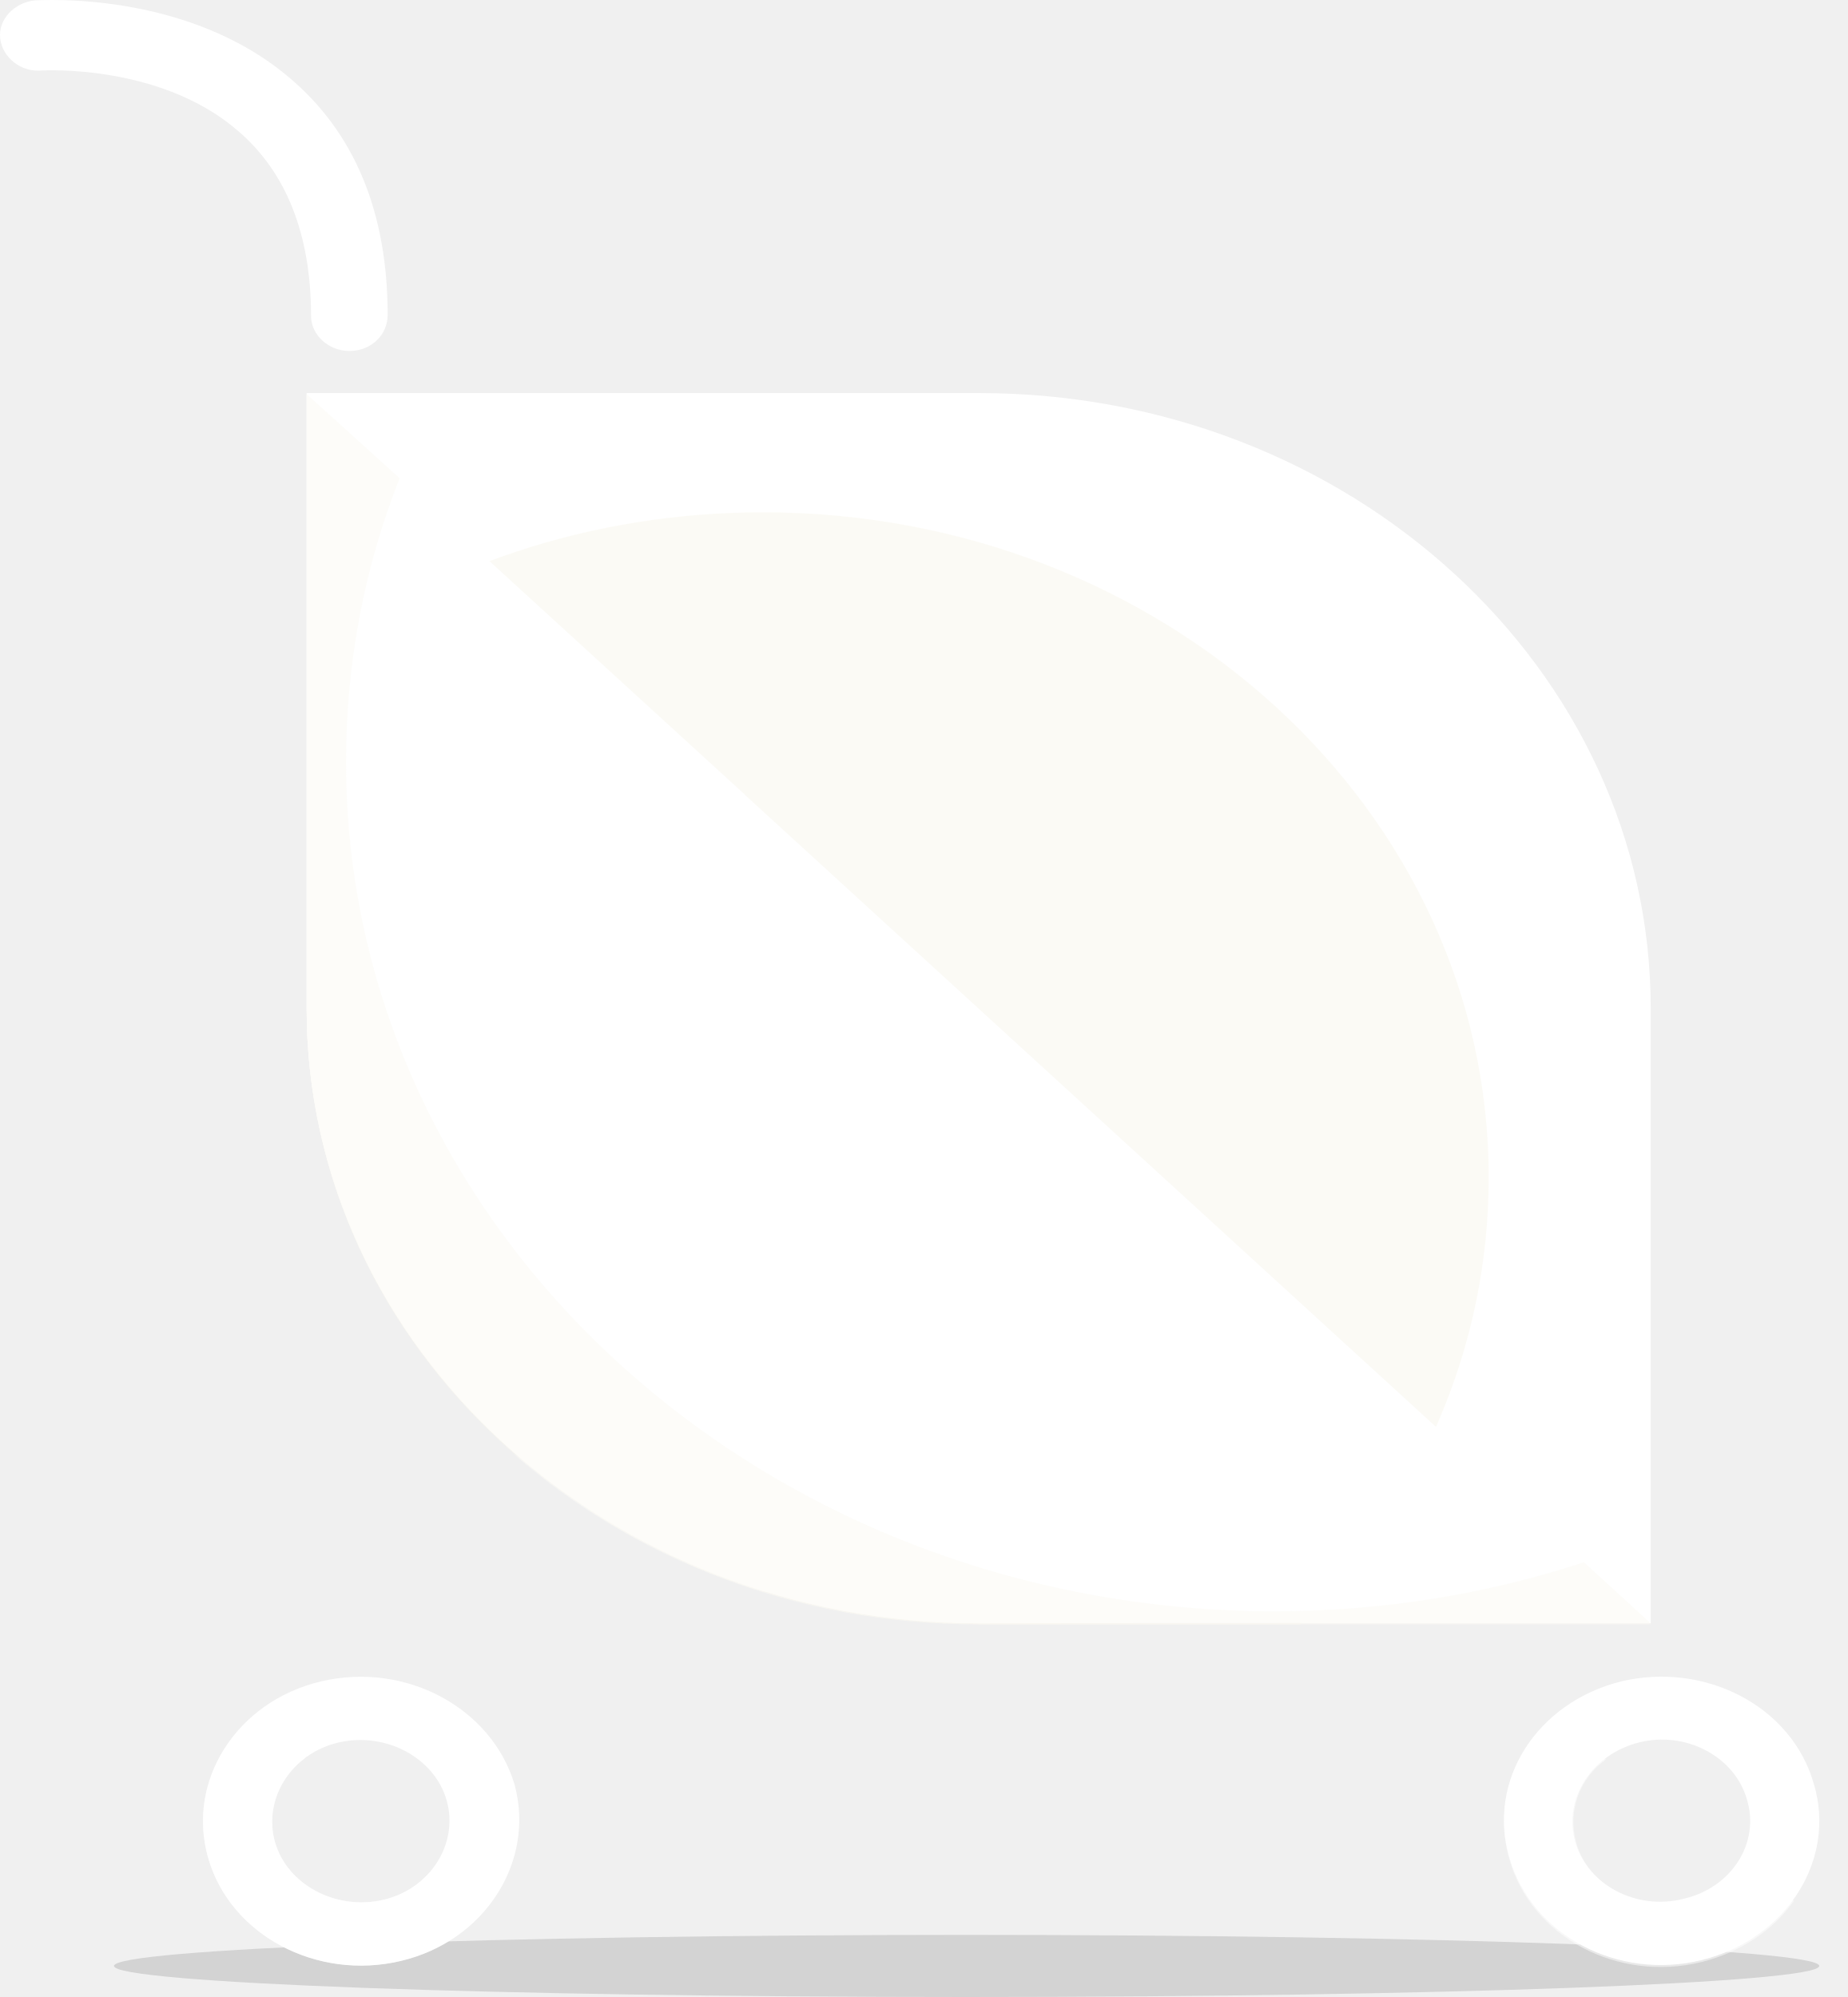
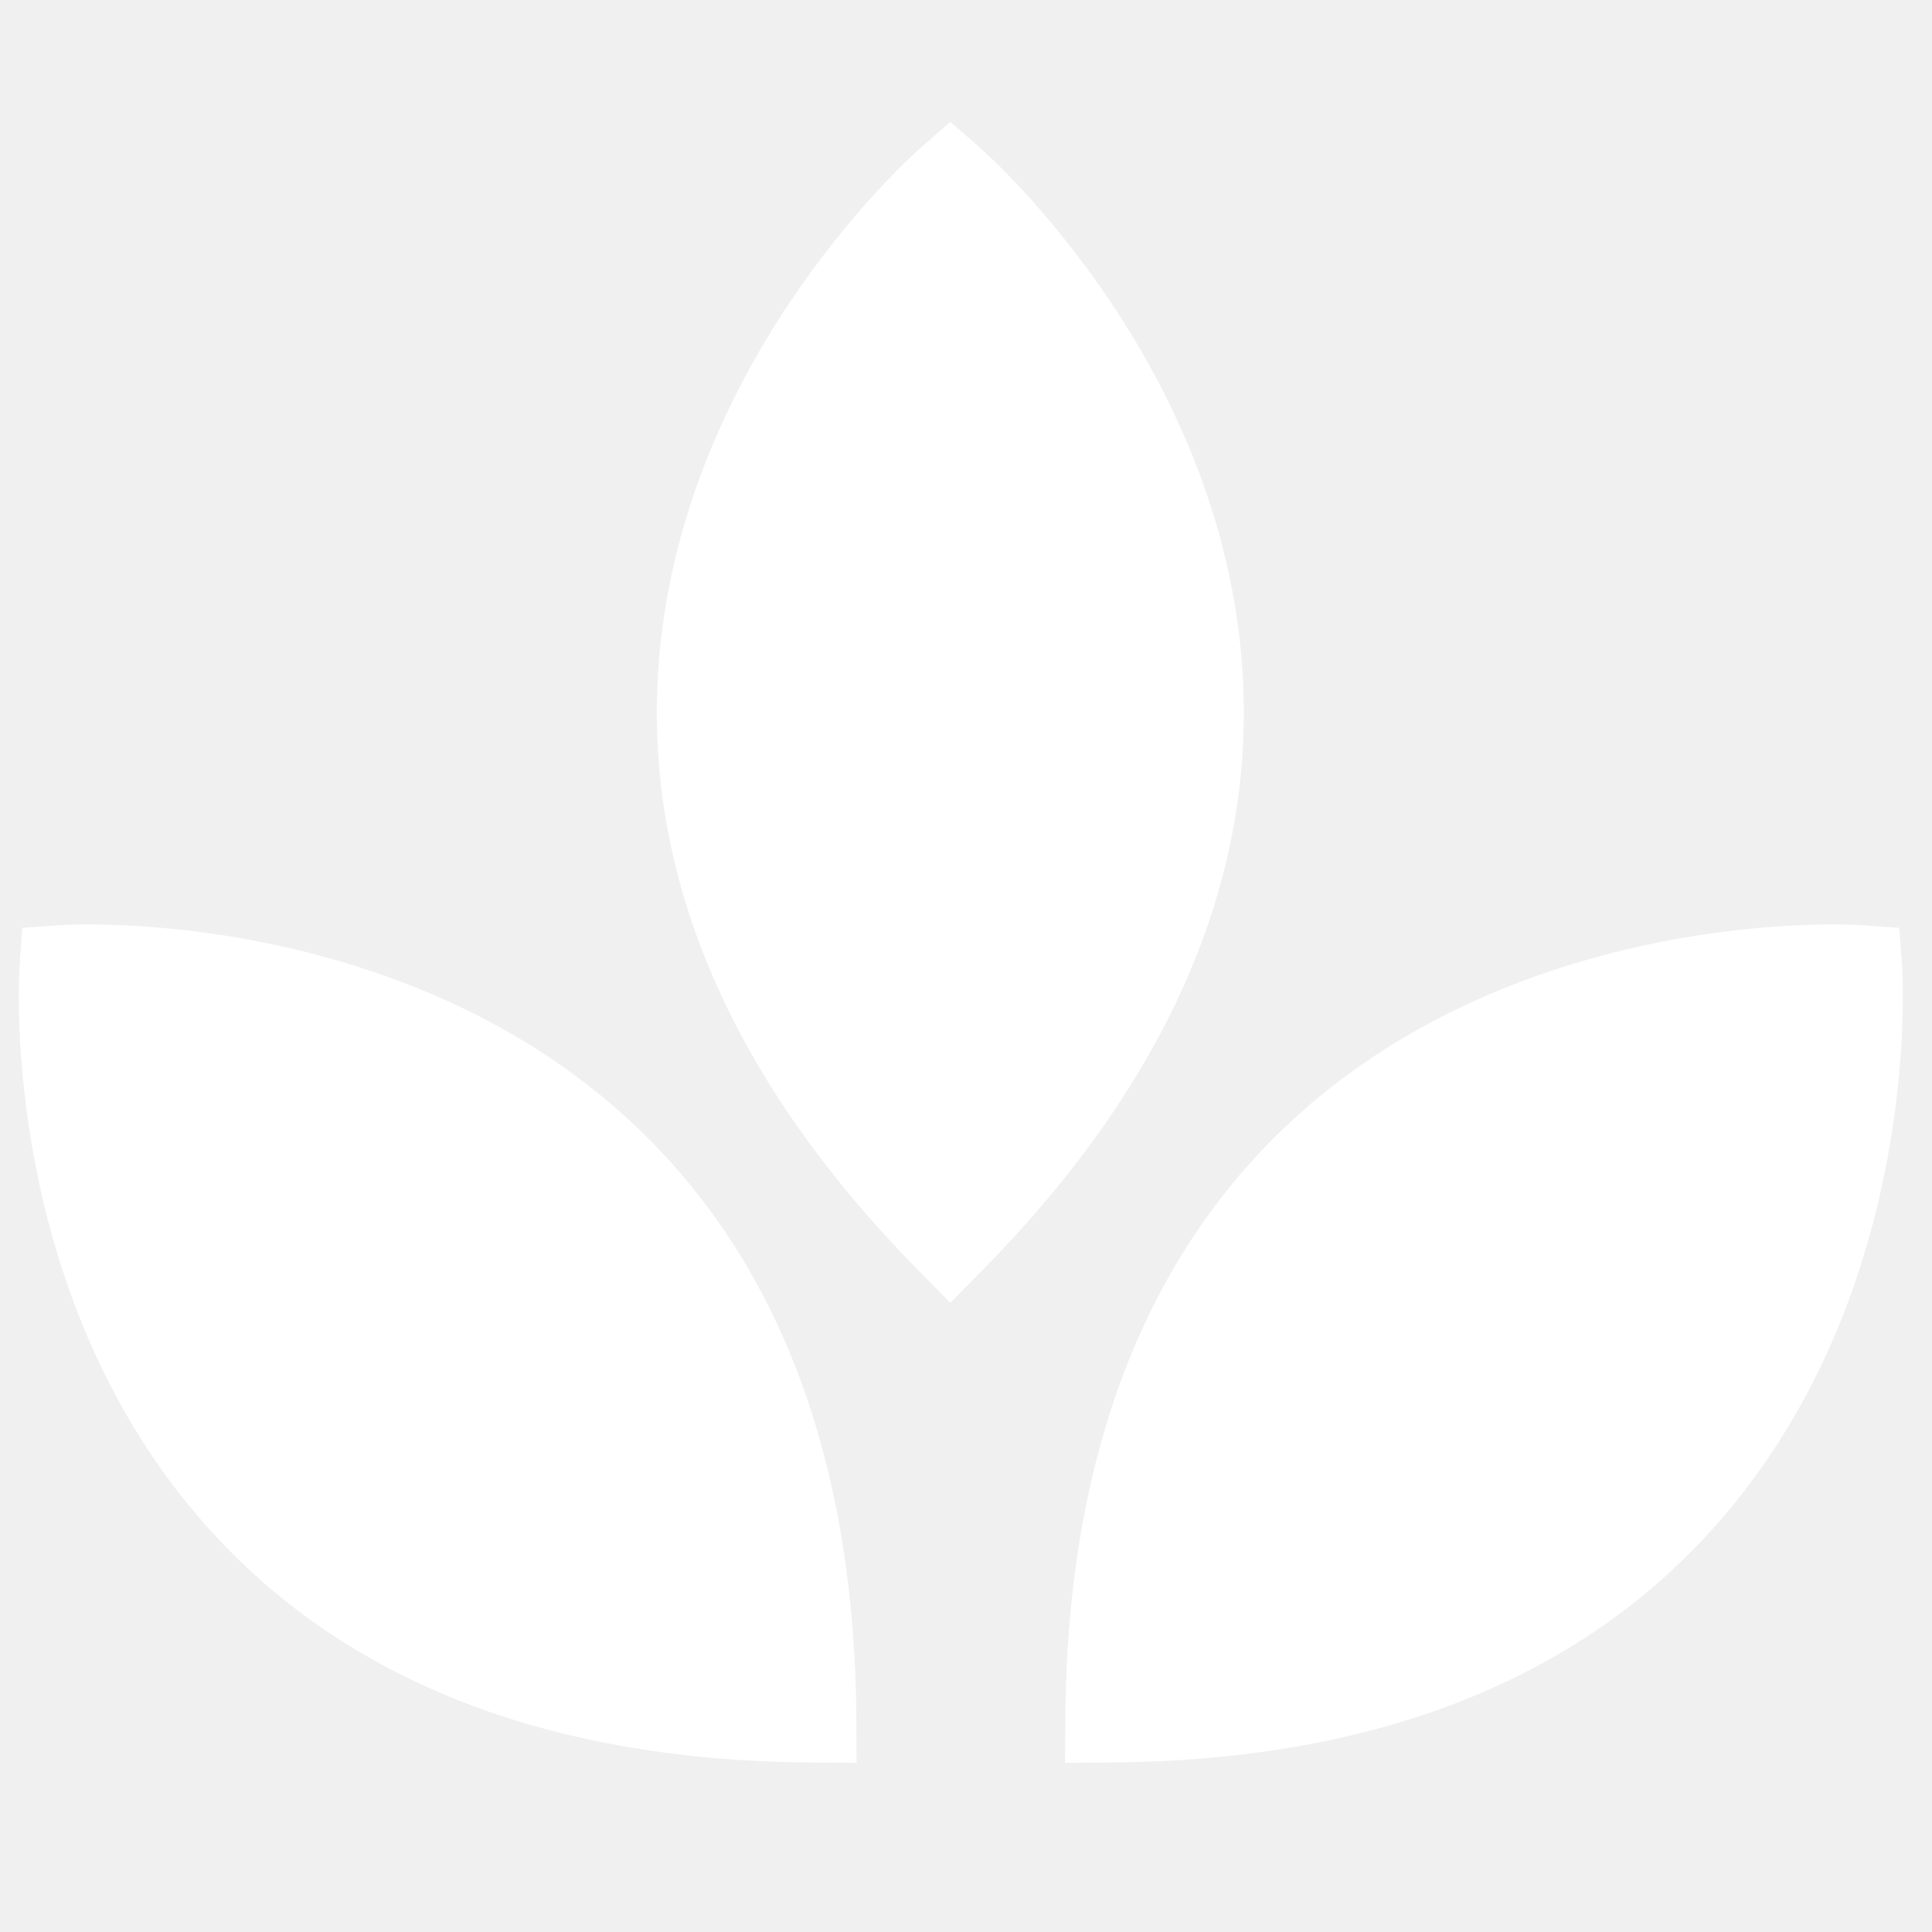
- <svg xmlns="http://www.w3.org/2000/svg" width="37" height="40" viewBox="0 0 37 40" fill="none">
-   <path opacity="0.2" d="M36.432 39.378C36.432 39.037 28.783 38.756 19.358 38.756C9.933 38.756 2.283 39.037 2.283 39.378C2.283 39.719 9.933 40 19.358 40C28.805 40 36.432 39.719 36.432 39.378Z" fill="#5D5D5D" />
-   <path d="M19.599 7.873C27.029 7.873 33.057 13.392 33.057 20.194V32.515H19.599C12.169 32.515 6.141 26.997 6.141 20.194V7.873H19.599Z" fill="white" />
-   <path opacity="0.3" d="M31.128 13.853C30.01 15.037 29.331 16.582 29.331 18.268C29.331 20.776 30.821 22.963 33.035 24.147V20.194C33.035 17.887 32.355 15.719 31.128 13.853Z" fill="white" />
-   <path d="M25.846 9.298C23.741 10.402 22.339 12.469 22.339 14.856C22.339 18.388 25.473 21.258 29.331 21.258C30.69 21.258 31.961 20.896 33.035 20.274V20.194C33.035 15.458 30.12 11.345 25.846 9.298Z" fill="white" />
-   <path opacity="0.5" d="M15.281 10.261C11.818 10.261 8.64 11.364 6.141 13.23V20.214C6.141 27.016 12.169 32.535 19.599 32.535H26.043C28.388 30.167 29.813 27.036 29.813 23.585C29.813 16.22 23.303 10.261 15.281 10.261Z" fill="#F8F6EC" />
-   <path d="M33.035 32.495L19.599 32.515C12.169 32.515 6.141 26.997 6.141 20.194V7.893L33.035 32.495Z" fill="white" />
-   <path opacity="0.3" d="M8.223 12.288C8.223 21.639 16.508 29.204 26.7 29.204C27.577 29.204 28.432 29.144 29.265 29.044L8.399 9.96C8.289 10.723 8.223 11.505 8.223 12.288Z" fill="white" />
-   <path opacity="0.3" d="M33.035 32.515L6.251 7.994C9.407 12.308 13.045 16.683 16.75 20.295C19.643 23.104 27.994 29.385 33.035 32.515Z" fill="white" />
-   <path opacity="0.3" d="M14.93 15.92L6.141 7.893V20.214C6.141 25.652 9.999 30.268 15.325 31.893C13.045 29.786 11.643 26.896 11.643 23.726C11.643 20.716 12.892 17.987 14.93 15.92Z" fill="white" />
-   <path opacity="0.3" d="M26.898 26.897C24.618 29.445 21.155 31.091 17.276 31.091C14.689 31.091 12.278 30.368 10.284 29.124C12.695 31.231 15.961 32.535 19.577 32.535H33.035V32.515L26.898 26.897Z" fill="white" />
-   <path opacity="0.3" d="M6.93 15.258C6.93 13.271 7.303 11.345 8.004 9.579L6.141 7.893V20.214C6.141 27.017 12.169 32.535 19.599 32.535H33.057V32.515L31.72 31.291C29.769 31.933 27.687 32.274 25.495 32.274C15.237 32.254 6.93 24.649 6.93 15.258Z" fill="#F8F6EC" />
-   <path d="M32.816 34.903C33.758 34.662 34.744 35.184 34.985 36.047C35.248 36.91 34.679 37.813 33.714 38.033C32.772 38.274 31.785 37.753 31.544 36.89C31.303 36.027 31.873 35.144 32.816 34.903ZM32.465 33.679C30.777 34.1 29.769 35.666 30.229 37.211C30.668 38.756 32.399 39.679 34.087 39.258C35.775 38.836 36.783 37.251 36.322 35.726C35.884 34.181 34.153 33.278 32.465 33.679Z" fill="white" />
-   <path opacity="0.5" d="M34.7 37.451C34.459 37.732 34.13 37.953 33.736 38.053C32.793 38.294 31.807 37.772 31.566 36.91C31.39 36.267 31.632 35.625 32.158 35.244C31.895 34.903 31.675 34.522 31.456 34.14C30.404 34.822 29.878 36.047 30.229 37.251C30.667 38.796 32.399 39.719 34.086 39.297C34.876 39.097 35.511 38.655 35.928 38.073C35.511 37.873 35.095 37.672 34.7 37.451Z" fill="white" />
-   <path d="M6.776 34.903C7.719 34.682 8.705 35.204 8.946 36.067C9.187 36.93 8.617 37.833 7.675 38.054C6.732 38.274 5.746 37.753 5.505 36.89C5.264 36.027 5.834 35.124 6.776 34.903ZM6.426 33.679C4.738 34.08 3.73 35.666 4.168 37.211C4.606 38.756 6.338 39.679 8.026 39.278C9.713 38.876 10.722 37.291 10.305 35.746C9.845 34.201 8.113 33.278 6.426 33.679Z" fill="white" />
-   <path opacity="0.5" d="M8.64 37.471C8.399 37.752 8.07 37.973 7.675 38.053C6.733 38.274 5.746 37.752 5.505 36.889C5.33 36.247 5.593 35.605 6.097 35.224C5.834 34.883 5.615 34.501 5.418 34.12C4.366 34.782 3.818 36.007 4.168 37.211C4.607 38.756 6.338 39.679 8.026 39.277C8.815 39.097 9.473 38.635 9.867 38.053C9.429 37.893 9.034 37.692 8.64 37.471Z" fill="white" />
-   <path d="M6.996 7.03C6.579 7.03 6.229 6.709 6.229 6.328C6.229 4.683 5.725 3.438 4.76 2.616C3.204 1.271 0.859 1.412 0.837 1.412C0.42 1.452 0.048 1.151 0.004 0.77C-0.04 0.388 0.289 0.047 0.705 0.007C0.837 0.007 3.73 -0.194 5.79 1.552C7.105 2.656 7.763 4.261 7.763 6.308C7.763 6.709 7.434 7.03 6.996 7.03Z" fill="white" />
+ <svg xmlns="http://www.w3.org/2000/svg" width="375" viewBox="0 0 375 375" height="375" version="1.0">
+   <path fill="#FFF" d="M 12.195 187.965 C 12.195 187.965 156.812 178.059 157.801 333.695 C 2.289 332.711 12.195 187.965 12.195 187.965 Z M 12.195 187.965" />
+   <path fill="#FFF" d="M 166.262 342.168 L 157.754 342.105 C 107.59 341.789 68.578 326.984 41.785 298.094 C -0.152 252.863 3.633 190.043 3.812 187.398 L 4.316 180.094 L 11.621 179.574 C 11.621 179.574 13.68 179.43 17.32 179.43 C 42.02 179.43 165.277 186.871 166.215 333.641 Z M 20.539 196.289 C 21.012 213.461 25.273 255.629 54.211 286.766 C 76.188 310.395 108.113 323.262 149.184 325.07 C 144.137 209.695 53.715 197.004 20.539 196.289 Z M 20.539 196.289" />
+   <path fill="#FFF" d="M 184.457 34.816 C 184.457 34.816 293.723 130.148 184.457 240.906 C 75.199 130.148 184.457 34.816 184.457 34.816 Z M 184.457 34.816" />
+   <path fill="#FFF" d="M 184.457 252.871 L 178.48 246.812 C 143.23 211.086 126.105 173.004 127.578 133.625 C 129.887 71.961 176.934 30.219 178.934 28.473 L 184.457 23.656 L 189.98 28.473 C 191.984 30.219 239.031 71.961 241.34 133.625 C 242.809 173.004 225.688 211.086 190.438 246.812 Z M 184.457 46.625 C 172.641 59.117 145.895 91.938 144.371 134.402 C 143.211 166.668 156.691 198.355 184.457 228.703 C 212.227 198.355 225.703 166.668 224.547 134.402 C 223.02 91.938 196.281 59.117 184.457 46.625 Z M 184.457 46.625" />
+   <path fill="#FFF" d="M 360.789 187.965 C 360.789 187.965 216.188 178.059 215.188 333.695 C 370.707 332.711 360.789 187.965 360.789 187.965 Z M 360.789 187.965" />
+   <path fill="#FFF" d="M 206.723 342.168 L 206.781 333.641 C 207.719 186.871 330.973 179.43 355.668 179.43 C 359.305 179.43 361.367 179.574 361.367 179.574 L 368.652 180.094 L 369.18 187.398 C 369.359 190.043 373.148 252.855 331.203 298.094 C 304.422 326.984 265.402 341.789 215.23 342.105 Z M 352.473 196.289 C 319.301 197.004 228.855 209.676 223.801 325.066 C 264.945 323.262 296.898 310.355 318.883 286.645 C 347.852 255.41 352.035 213.41 352.473 196.289 Z M 352.473 196.289" />
</svg>
